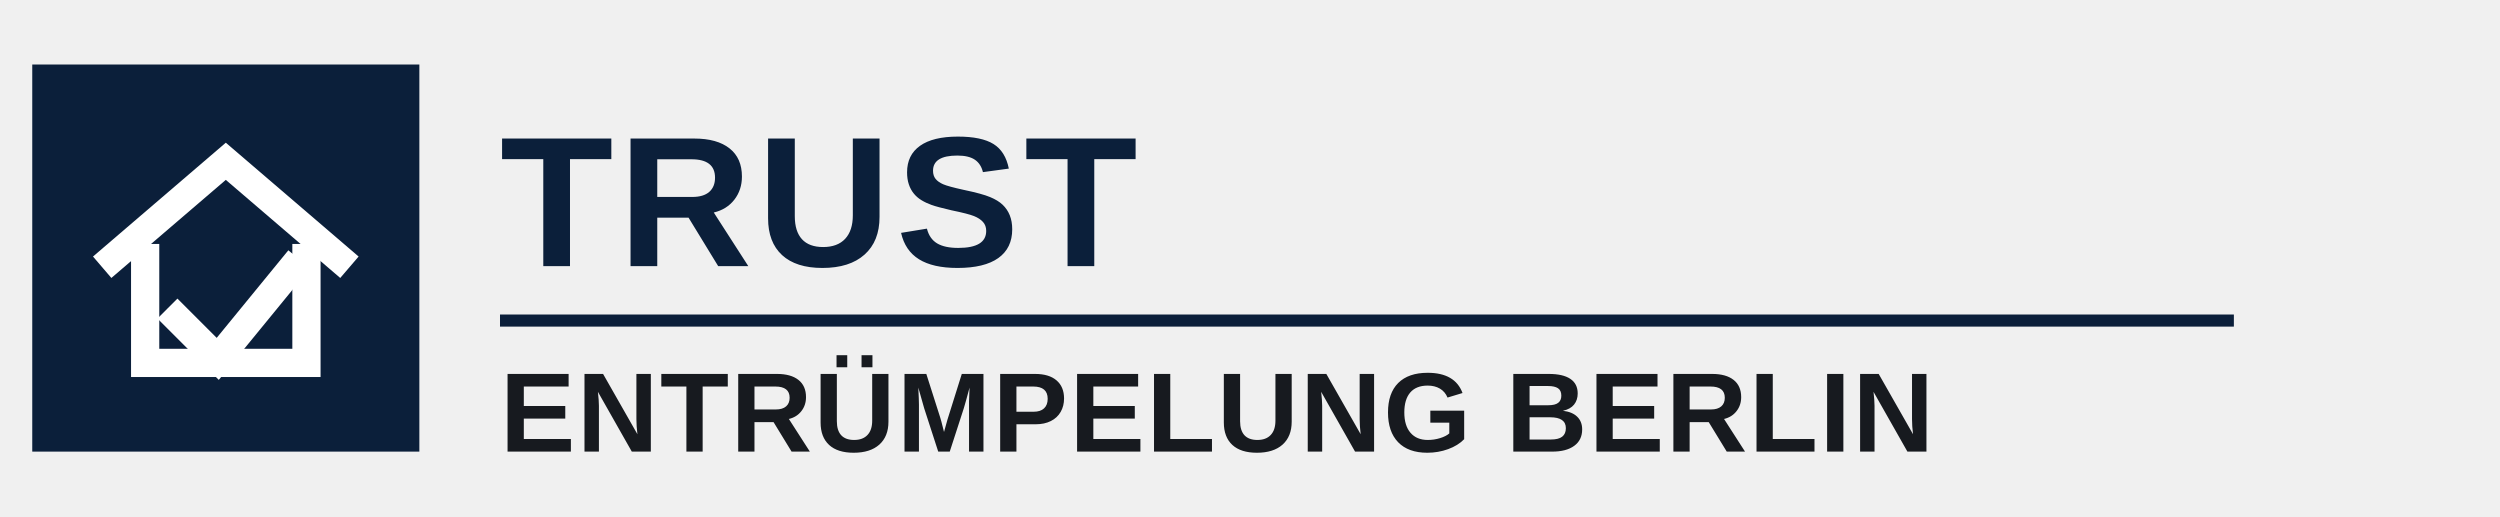
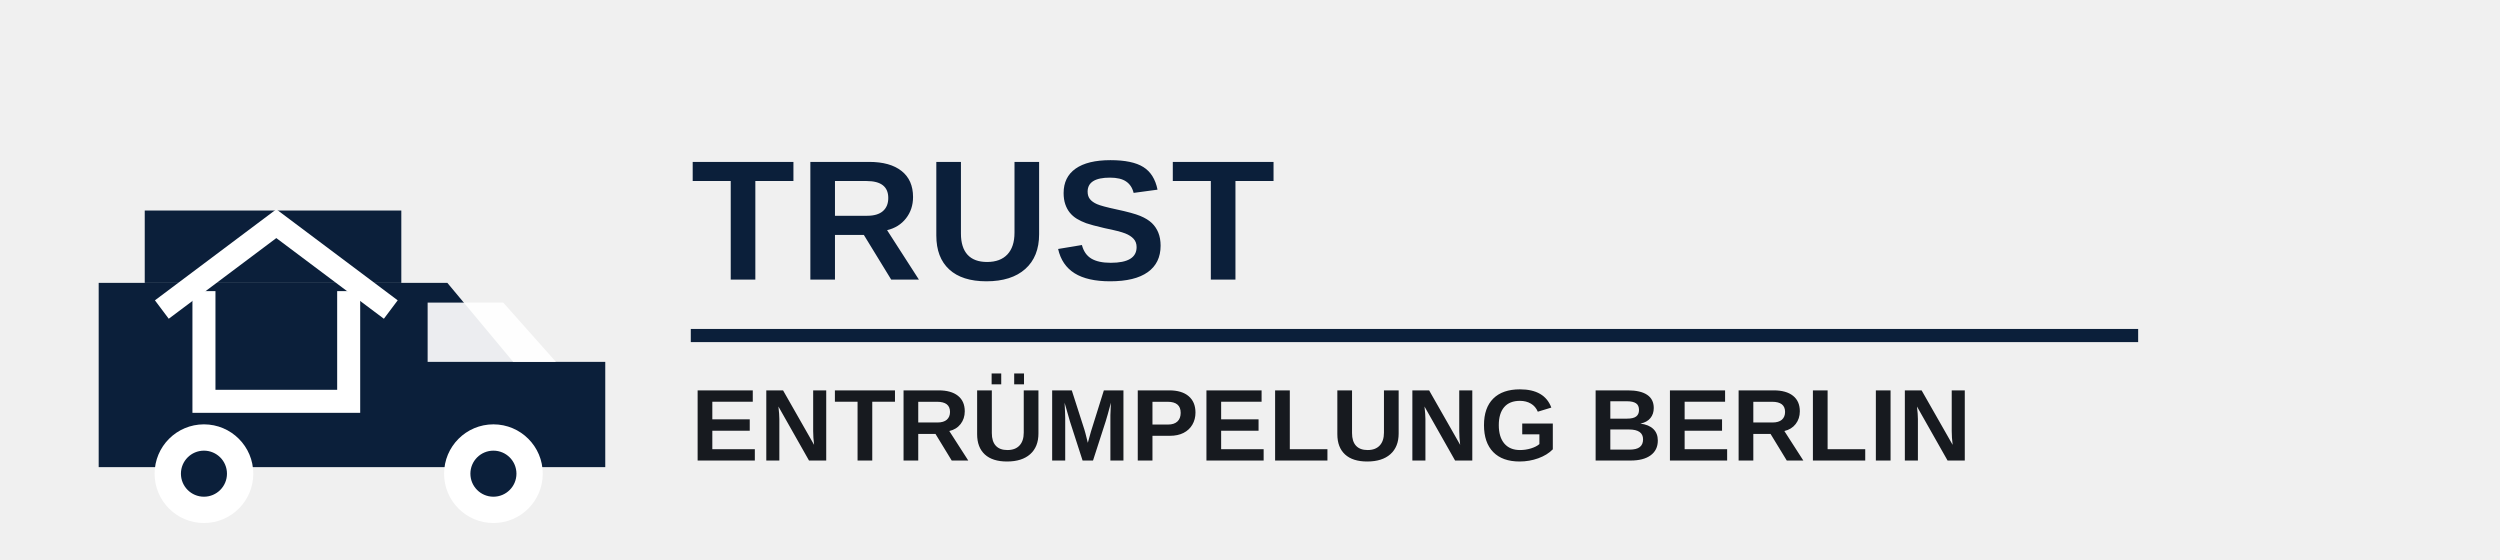
- <svg xmlns="http://www.w3.org/2000/svg" width="620" height="128" viewBox="0 0 620 128" role="img" aria-labelledby="title desc">
-   <g transform="translate(8 16)">
-     <rect x="0" y="0" width="96" height="96" fill="#0b1f3a" />
-     <path d="M20 48 L48 24 L76 48" fill="none" stroke="#ffffff" stroke-width="7" stroke-linecap="square" stroke-linejoin="miter" />
-     <path d="M28 48 V74 H68 V48" fill="none" stroke="#ffffff" stroke-width="7" stroke-linecap="square" stroke-linejoin="miter" />
-     <path d="M36 63 L46 73 L64 51" fill="none" stroke="#ffffff" stroke-width="7" stroke-linecap="square" stroke-linejoin="miter" />
+ <svg xmlns="http://www.w3.org/2000/svg" width="760" height="170" viewBox="0 0 760 170" role="img" aria-labelledby="title desc">
+   <g transform="translate(18 34)">
+     <path d="M12 52 H118 L138 76 H166 V108 H12 Z" fill="#0b1f3a" />
+     <path d="M26 30 H104 V52 H26 Z" fill="#0b1f3a" />
+     <path d="M112 58 H135 L151 76 H112 Z" fill="#ffffff" opacity=".92" />
+     <path d="M34 58 L66 34 L98 58" fill="none" stroke="#ffffff" stroke-width="7" stroke-linecap="square" stroke-linejoin="miter" />
+     <path d="M44 58 V88 H88 V58" fill="none" stroke="#ffffff" stroke-width="7" stroke-linecap="square" stroke-linejoin="miter" />
+     <circle cx="44" cy="110" r="15" fill="#ffffff" />
+     <circle cx="44" cy="110" r="7" fill="#0b1f3a" />
+     <circle cx="132" cy="110" r="15" fill="#ffffff" />
+     <circle cx="132" cy="110" r="7" fill="#0b1f3a" />
  </g>
-   <g transform="translate(124 28)">
-     <text x="0" y="38" font-family="Arial, Helvetica, sans-serif" font-size="46" font-weight="900" letter-spacing="1.2" fill="#0b1f3a">TRUST</text>
-     <rect x="0" y="50" width="430" height="3" fill="#0b1f3a" />
-     <text x="0" y="84" font-family="Arial, Helvetica, sans-serif" font-size="28" font-weight="800" letter-spacing=".4" fill="#171a1f">ENTRÜMPELUNG BERLIN</text>
+   <g transform="translate(210 42)">
+     <text x="0" y="43" font-family="Arial, Helvetica, sans-serif" font-size="52" font-weight="900" letter-spacing="1.1" fill="#0b1f3a">TRUST</text>
+     <rect x="0" y="58" width="440" height="4" fill="#0b1f3a" />
+     <text x="0" y="98" font-family="Arial, Helvetica, sans-serif" font-size="31" font-weight="850" letter-spacing=".2" fill="#171a1f">ENTRÜMPELUNG BERLIN</text>
  </g>
</svg>
